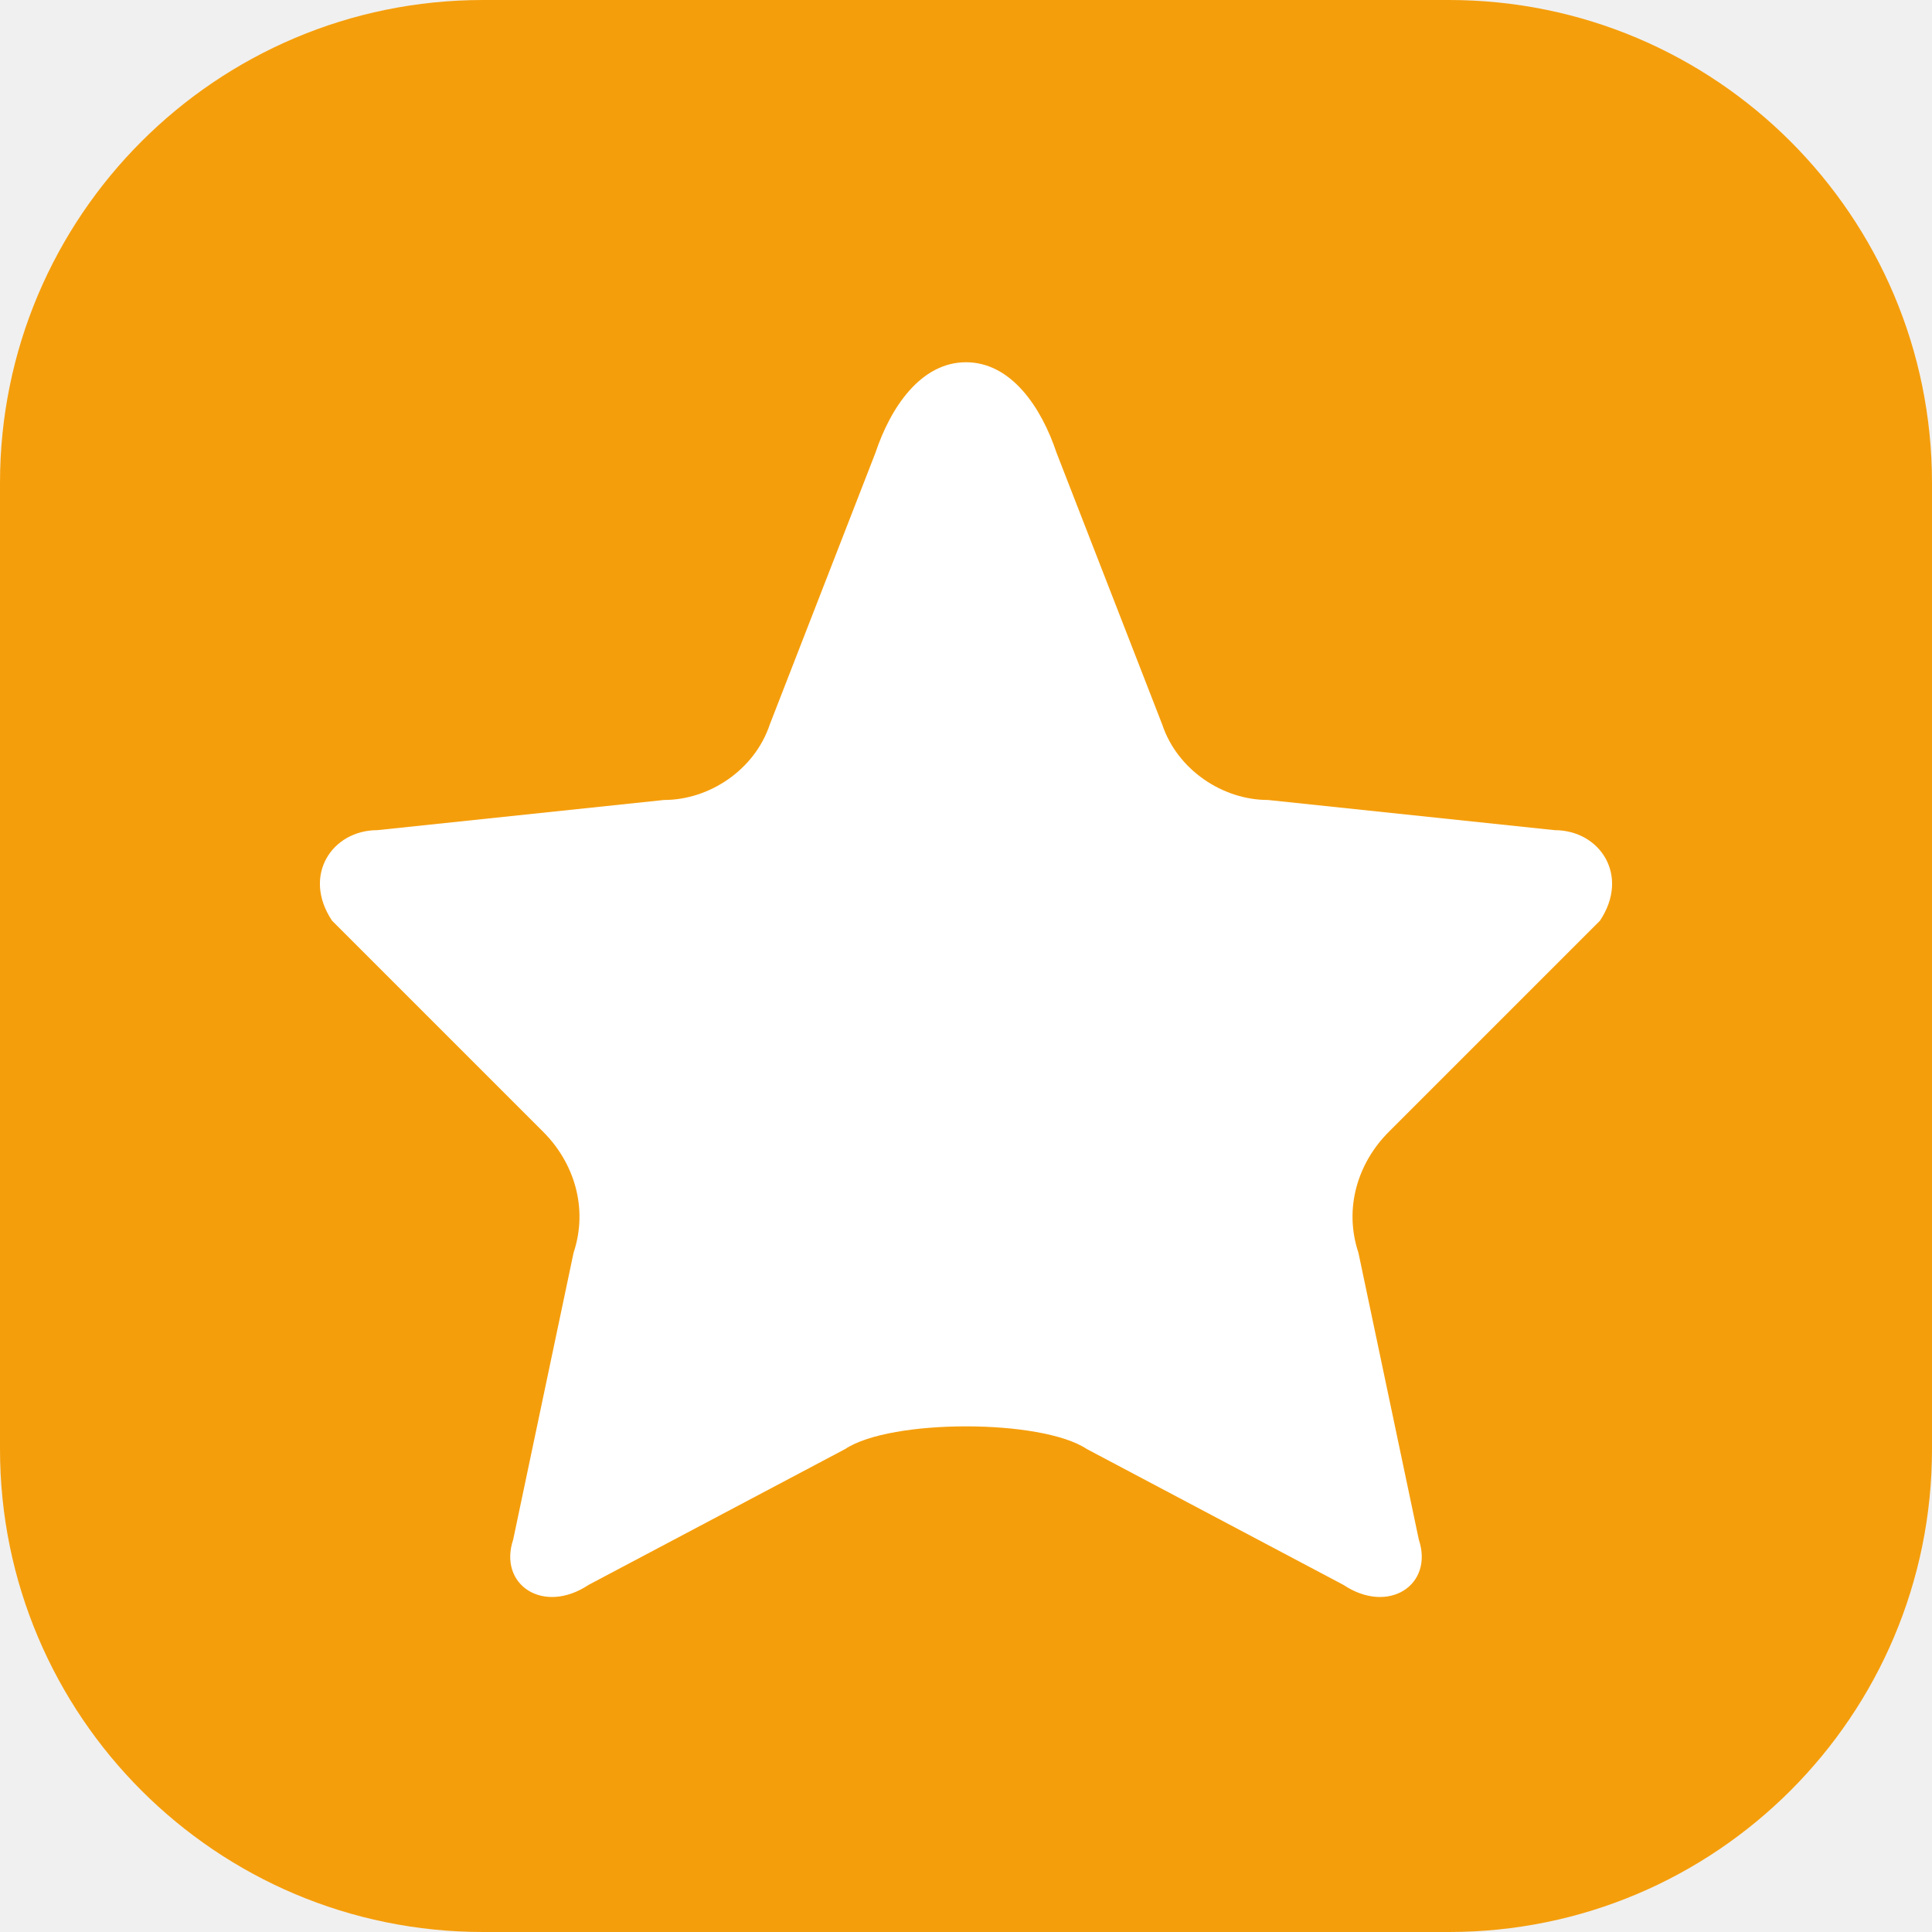
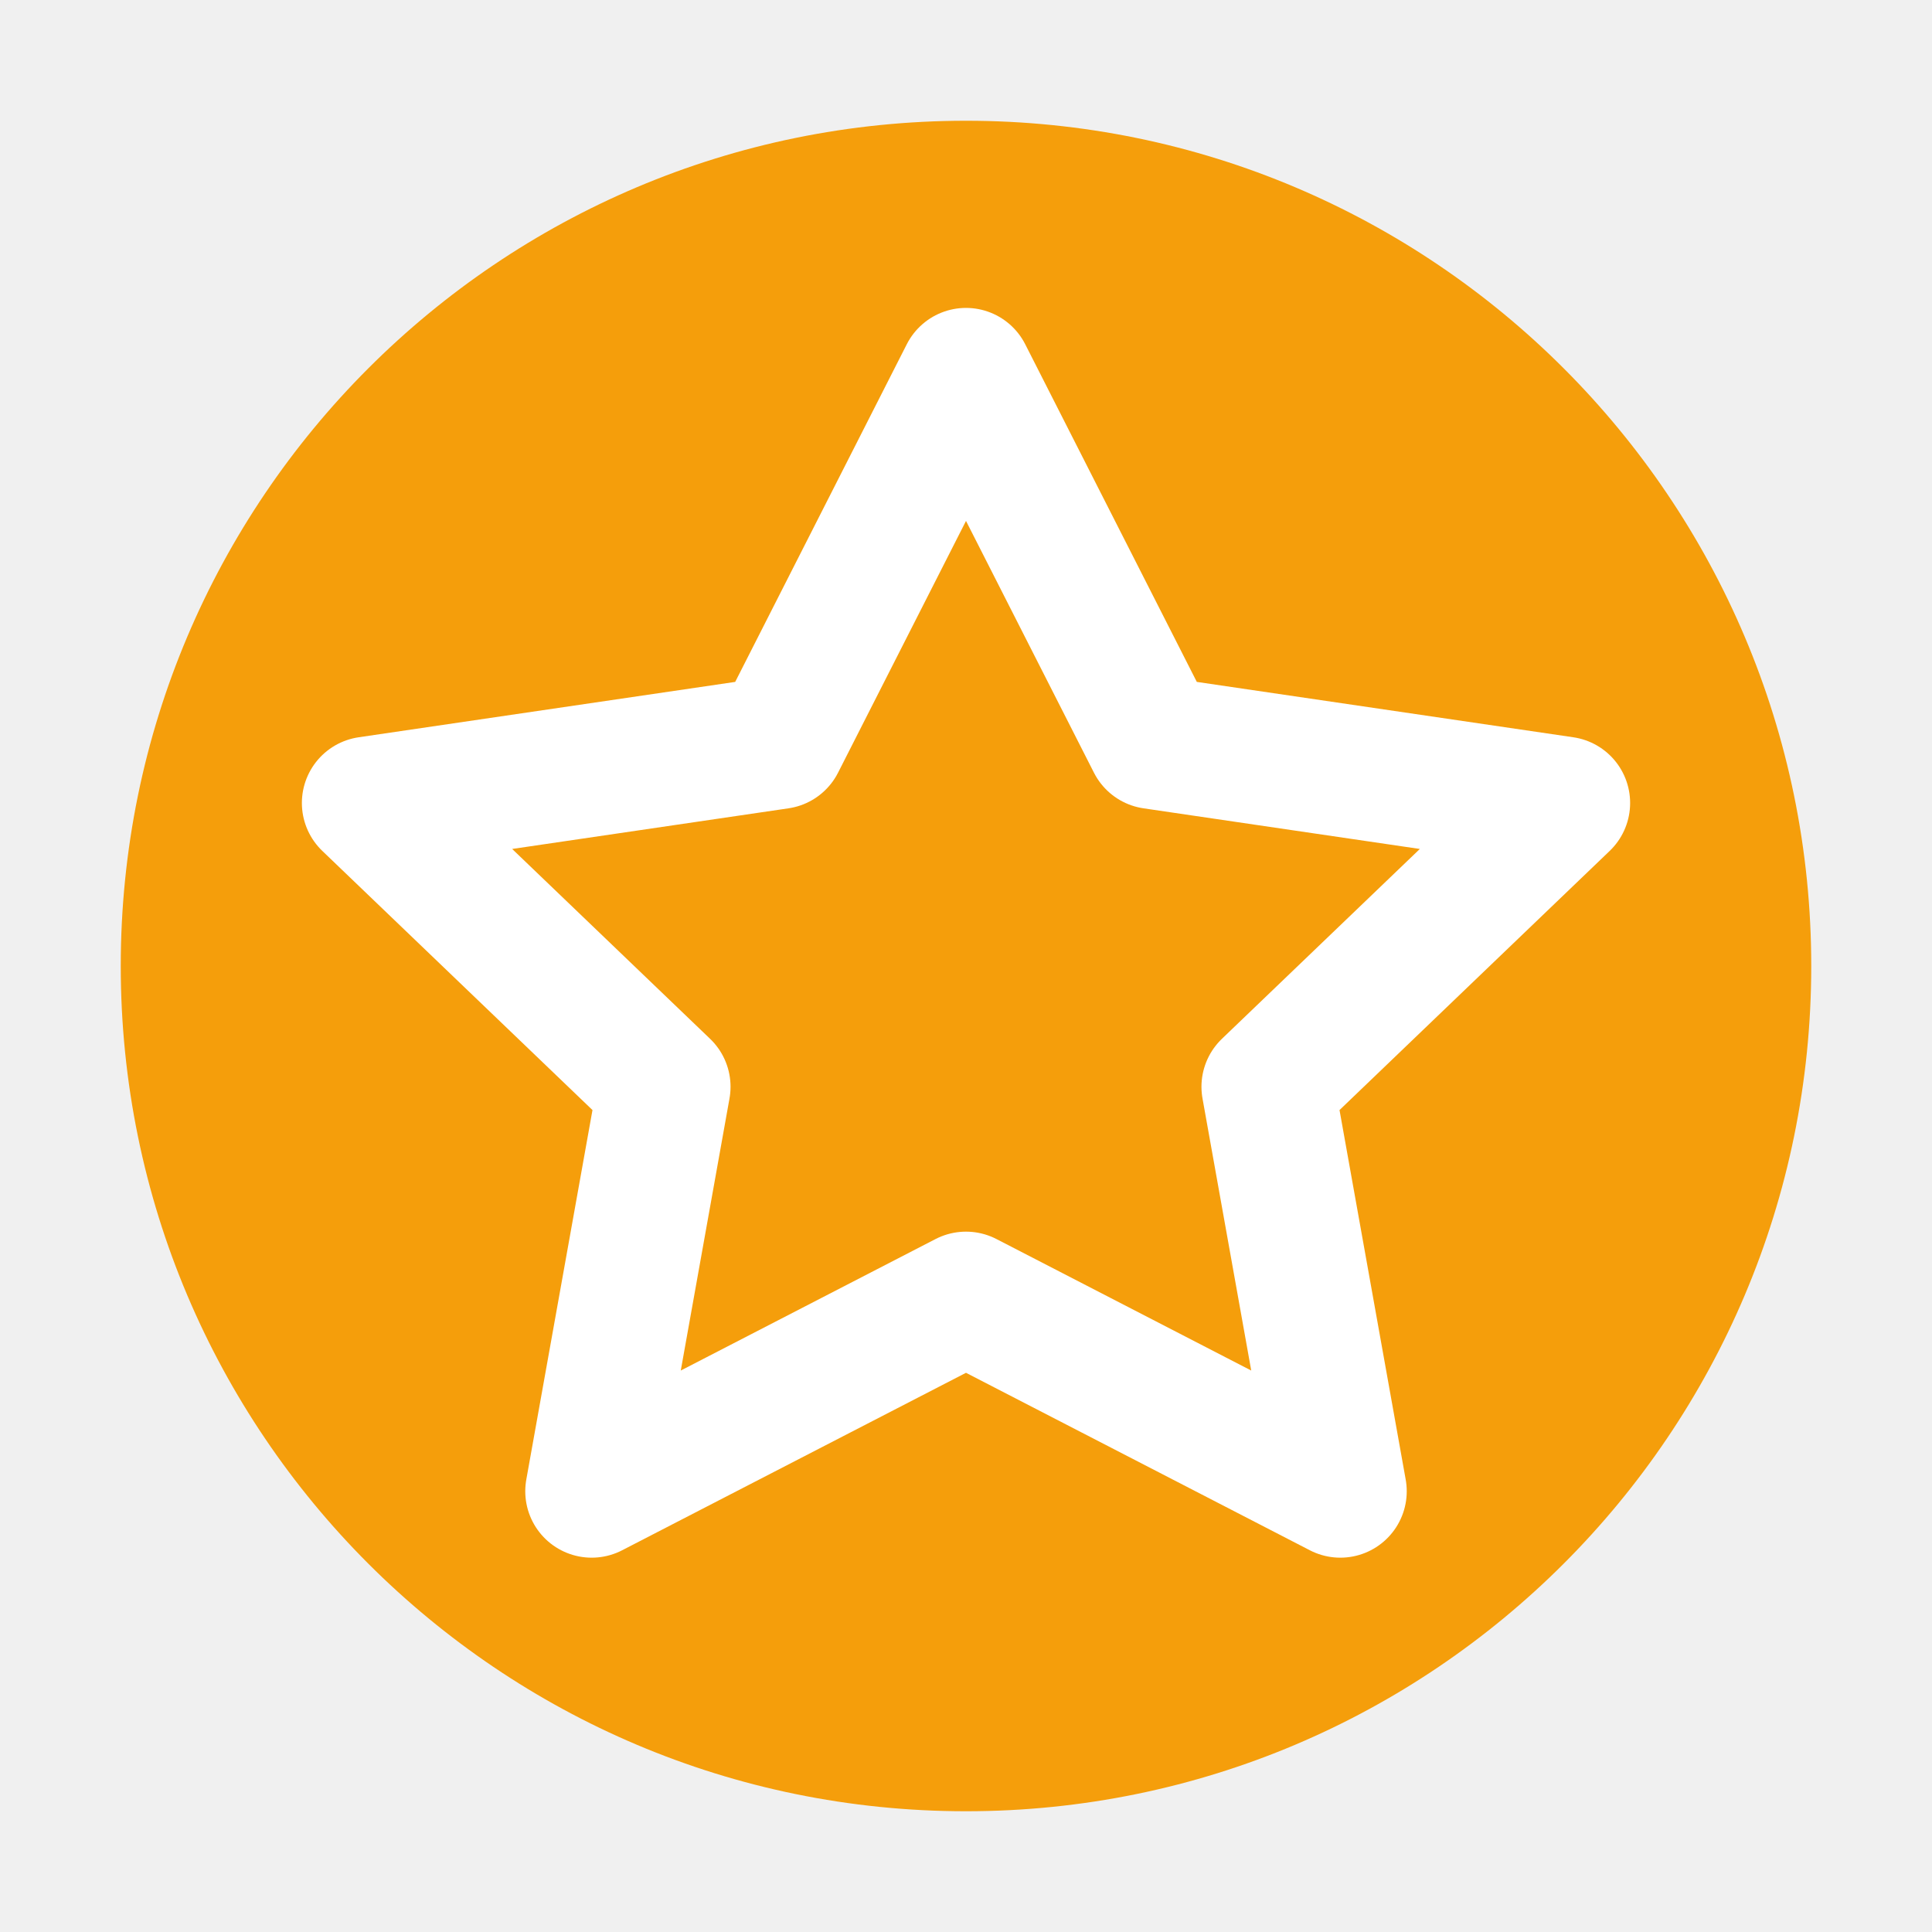
- <svg xmlns="http://www.w3.org/2000/svg" width="64" height="64" viewBox="0 0 64 64">
-   <rect x="0" y="0" width="64" height="64" rx="16" fill="#F59E0B" />
-   <path d="M32 12        C33.5 12 34.5 13.5 35 15        L38.5 24        C39 25.5 40.5 26.5 42 26.5        L51.5 27.5        C53 27.5 54 29 53 30.5        L46 37.5        C45 38.5 44.5 40 45 41.5        L47 51        C47.5 52.5 46 53.5 44.5 52.5        L36 48        C34.5 47 29.5 47 28 48        L19.5 52.5        C18 53.5 16.5 52.5 17 51        L19 41.5        C19.5 40 19 38.5 18 37.5        L11 30.5        C10 29 11 27.5 12.5 27.5        L22 26.5        C23.5 26.5 25 25.5 25.5 24        L29 15        C29.5 13.5 30.5 12 32 12        Z" fill="#FFFFFF" />
+ <svg xmlns="http://www.w3.org/2000/svg" width="32" height="32" viewBox="0 0 32 32">
+   <circle cx="16" cy="16" r="14" fill="#F59E0B" />
+   <path d="M16 6.2        L19.1 12.3        L25.9 13.3        L21 18        L22.2 24.7        L16 21.5        L9.8 24.7        L11 18        L6.1 13.3        L12.9 12.3        Z" fill="none" stroke="#FFFFFF" stroke-width="2.2" stroke-linejoin="round" stroke-linecap="round" />
</svg>
